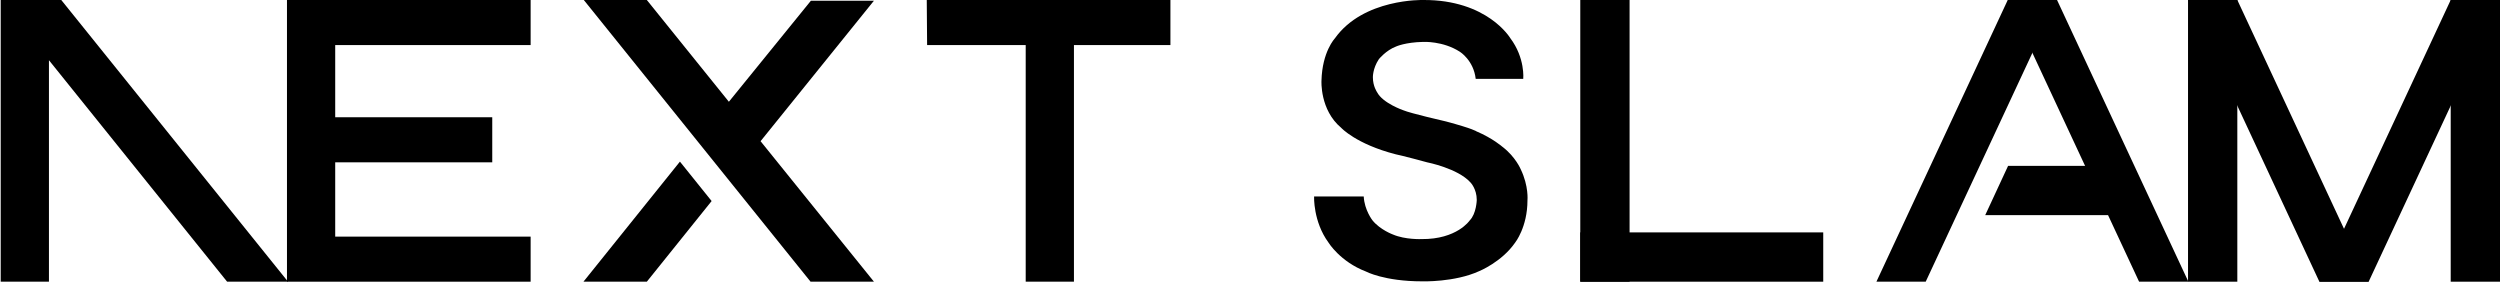
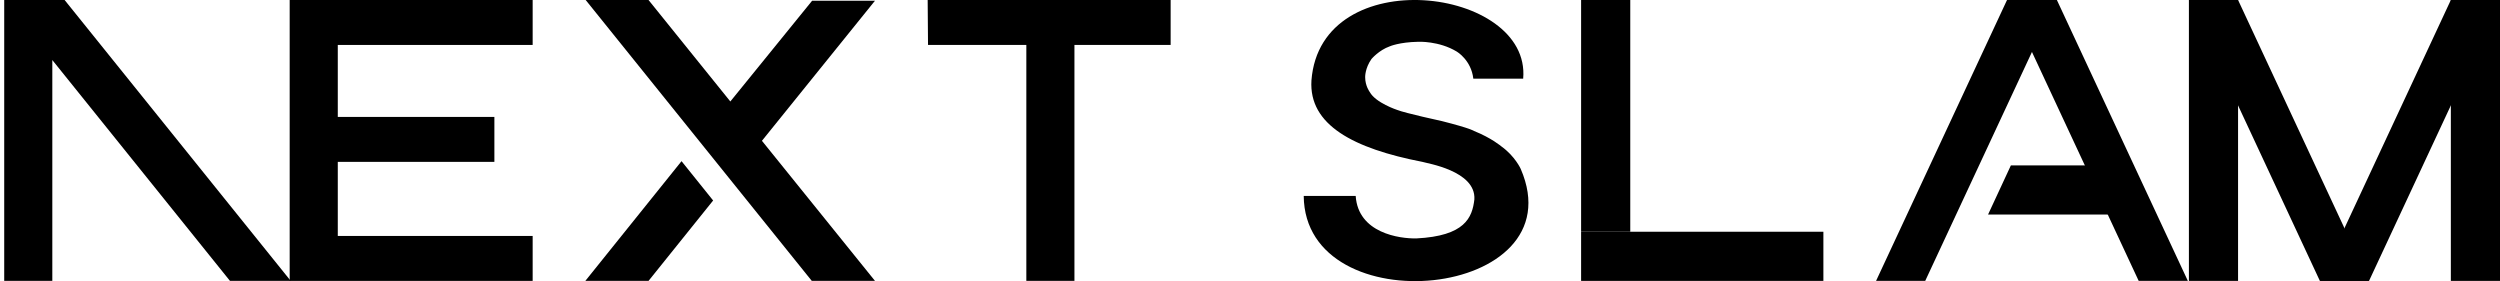
- <svg xmlns="http://www.w3.org/2000/svg" version="1.1" id="레이어_1" x="0px" y="0px" viewBox="0 0 710 80" style="enable-background:new 0 0 710 80;" xml:space="preserve">
-   <style type="text/css">
- 	.st0{fill-rule:evenodd;clip-rule:evenodd;}
- </style>
+ <svg xmlns="http://www.w3.org/2000/svg" version="1.1" id="레이어_1" x="0px" y="0px" viewBox="0 0 712 80" style="enable-background:new 0 0 712 80;" xml:space="preserve">
  <g>
-     <path d="M263.2,0h69.2v12.8H305V80h-13.7V12.8h-28L263.2,0L263.2,0z" />
-     <path d="M150.7,0v12.8H95.2v20.5h44.6v12.8H95.2v21.1h55.5V80H81.5V12.7l0,0V0H150.7z" />
-     <path d="M183.7,0h-17.9l64.4,80h18L216,40.1l32.2-39.9h-17.9L207,28.9L183.7,0z" />
-     <path d="M202.1,57.1l-9-11.2L165.7,80h18L202.1,57.1z" />
-     <path class="st0" d="M81.8,80L17.4,0H0.2v80h13.7V17.1L64.5,80H81.8z" />
+     <path d="M264.2,0h69.2v12.8H306V80h-13.7V12.8h-28L264.2,0L264.2,0z" />
+     <path d="M151.7,0v12.8H96.2v20.5h44.6v12.8H96.2v21.1h55.5V80H82.5V12.7l0,0V0H151.7z" />
+     <path d="M184.7,0h-17.9l64.4,80h18L217,40.1l32.2-39.9h-17.9L208,28.9L184.7,0z" />
+     <path d="M203.1,57.1l-9-11.2L166.7,80h18L203.1,57.1z" />
+     <path d="M82.8,80L18.4,0H1.2v80h13.7V17.1L65.5,80H82.8z" />
  </g>
-   <rect x="621.4" width="14" height="80" />
-   <rect x="696" width="14" height="80" />
-   <polygon points="696,0 710,0 672.7,80 658.7,80 " />
-   <polygon points="635.4,0 621.4,0 658.7,80 672.7,80 " />
-   <rect x="448.8" width="14" height="80" />
-   <rect x="448.8" y="66" width="69" height="14" />
-   <polygon points="546.9,80 532.9,80 570.2,0 584.2,0 " />
-   <polygon points="607.5,80 621.5,80 584.2,0 570.2,0 " />
-   <polygon points="598.8,61.1 563.8,61.1 570.3,47.1 605.3,47.1 " />
-   <path d="M414.6,14.7c0,0,3.9,2.4,4.5,7.7h13.5c0,0,0.6-5.9-3.7-11.6c0,0-6.5-10.9-24.7-10.8c0,0-17-0.5-25.1,10.9  c0,0-3.6,3.8-3.8,12c0,0-0.5,8.3,5.6,13.4c0,0,4.2,4.6,15.4,7.5c0,0,2.8,0.6,9,2.3c0,0,8.7,1.7,12.3,5.7c0,0,1.8,1.8,1.8,5  c0,0-0.1,3.9-2,5.8c0,0-3.6,5.4-13.7,5.3c0,0-4.6,0.2-8.1-1.3c0,0-3.6-1.3-5.8-4c0,0-2.3-2.9-2.5-6.8h-14.1c0,0-0.3,7.1,4.1,13.1  c0,0,3.3,5.4,10.6,8.2c0,0,5.2,2.8,16,2.8c0,0,9.2,0.3,16.2-2.9c0,0,6.4-2.6,10.2-8.1c0,0,3.5-4.4,3.5-12c0,0,0.4-4-1.9-8.8s0,0,0,0  s-1.5-3.6-5.2-6.4s0,0,0,0s-2.7-2.4-7.4-4.4c-4.7-2,0,0,0,0s-0.8-0.7-8.6-2.8c-7.8-2.1,0,0,0,0s-10.1-2.3-12.2-3.2c-2.1-0.9,0,0,0,0  s-5.8-2-7.4-5.1s0,0,0,0s-1.2-1.7-1.2-4.2s0,0,0,0s-0.1-2.5,1.7-5.2c1.8-2.7,0,0,0,0s2-2.5,4.9-3.6s0,0,0,0s2.6-1.2,7.7-1.3s0,0,0,0  S409.8,11.6,414.6,14.7C419.4,17.9,414.6,14.7,414.6,14.7" />
+   <g>
+     <rect x="623.4" width="14" height="80" />
+     <rect x="698" width="14" height="80" />
+     <polygon points="698,0 712,0 674.7,80 660.7,80  " />
+     <polygon points="637.4,0 623.4,0 660.7,80 674.7,80  " />
+     <rect x="450.3" width="14" height="66" />
+     <rect x="450.3" y="66" width="69" height="14" />
+     <polygon points="548.3,80 534.3,80 571.6,0 585.6,0  " />
+     <polygon points="609.1,80 623.1,80 585.8,0 571.8,0  " />
+     <polygon points="601.2,61.1 566.2,61.1 572.7,47.1 607.7,47.1  " />
+     <path d="M414.9,14.7c0,0,4.1,2.4,4.7,7.7h14.2c2.3-26.1-57.7-33.6-60.3,0.5c-0.8,12.7,12,19.4,31.6,23.2   c1.1,0.4,15.3,2.5,14.8,10.7c-0.6,5.2-2.7,10.4-16.5,11.1c-4.8,0.1-16.6-1.5-17.3-12.1h-14.8c0.3,37,77.9,29.5,61.8-7.7   c0,0-1.6-3.6-5.5-6.4s0,0,0,0s-2.8-2.4-7.8-4.4c-4.9-2,0,0,0,0s-0.8-0.7-9.1-2.8c-8.2-2.1,0,0,0,0s-10.6-2.3-12.8-3.2   c-2.2-0.9,0,0,0,0s-6.1-2-7.8-5.1s0,0,0,0s-1.3-1.7-1.3-4.2s0,0,0,0s-0.1-2.5,1.8-5.2s0,0,0,0s2.1-2.5,5.2-3.6s0,0,0,0   s2.7-1.2,8.1-1.3s0,0,0,0S409.8,11.6,414.9,14.7C419.9,17.9,414.9,14.7,414.9,14.7" />
+   </g>
</svg>
